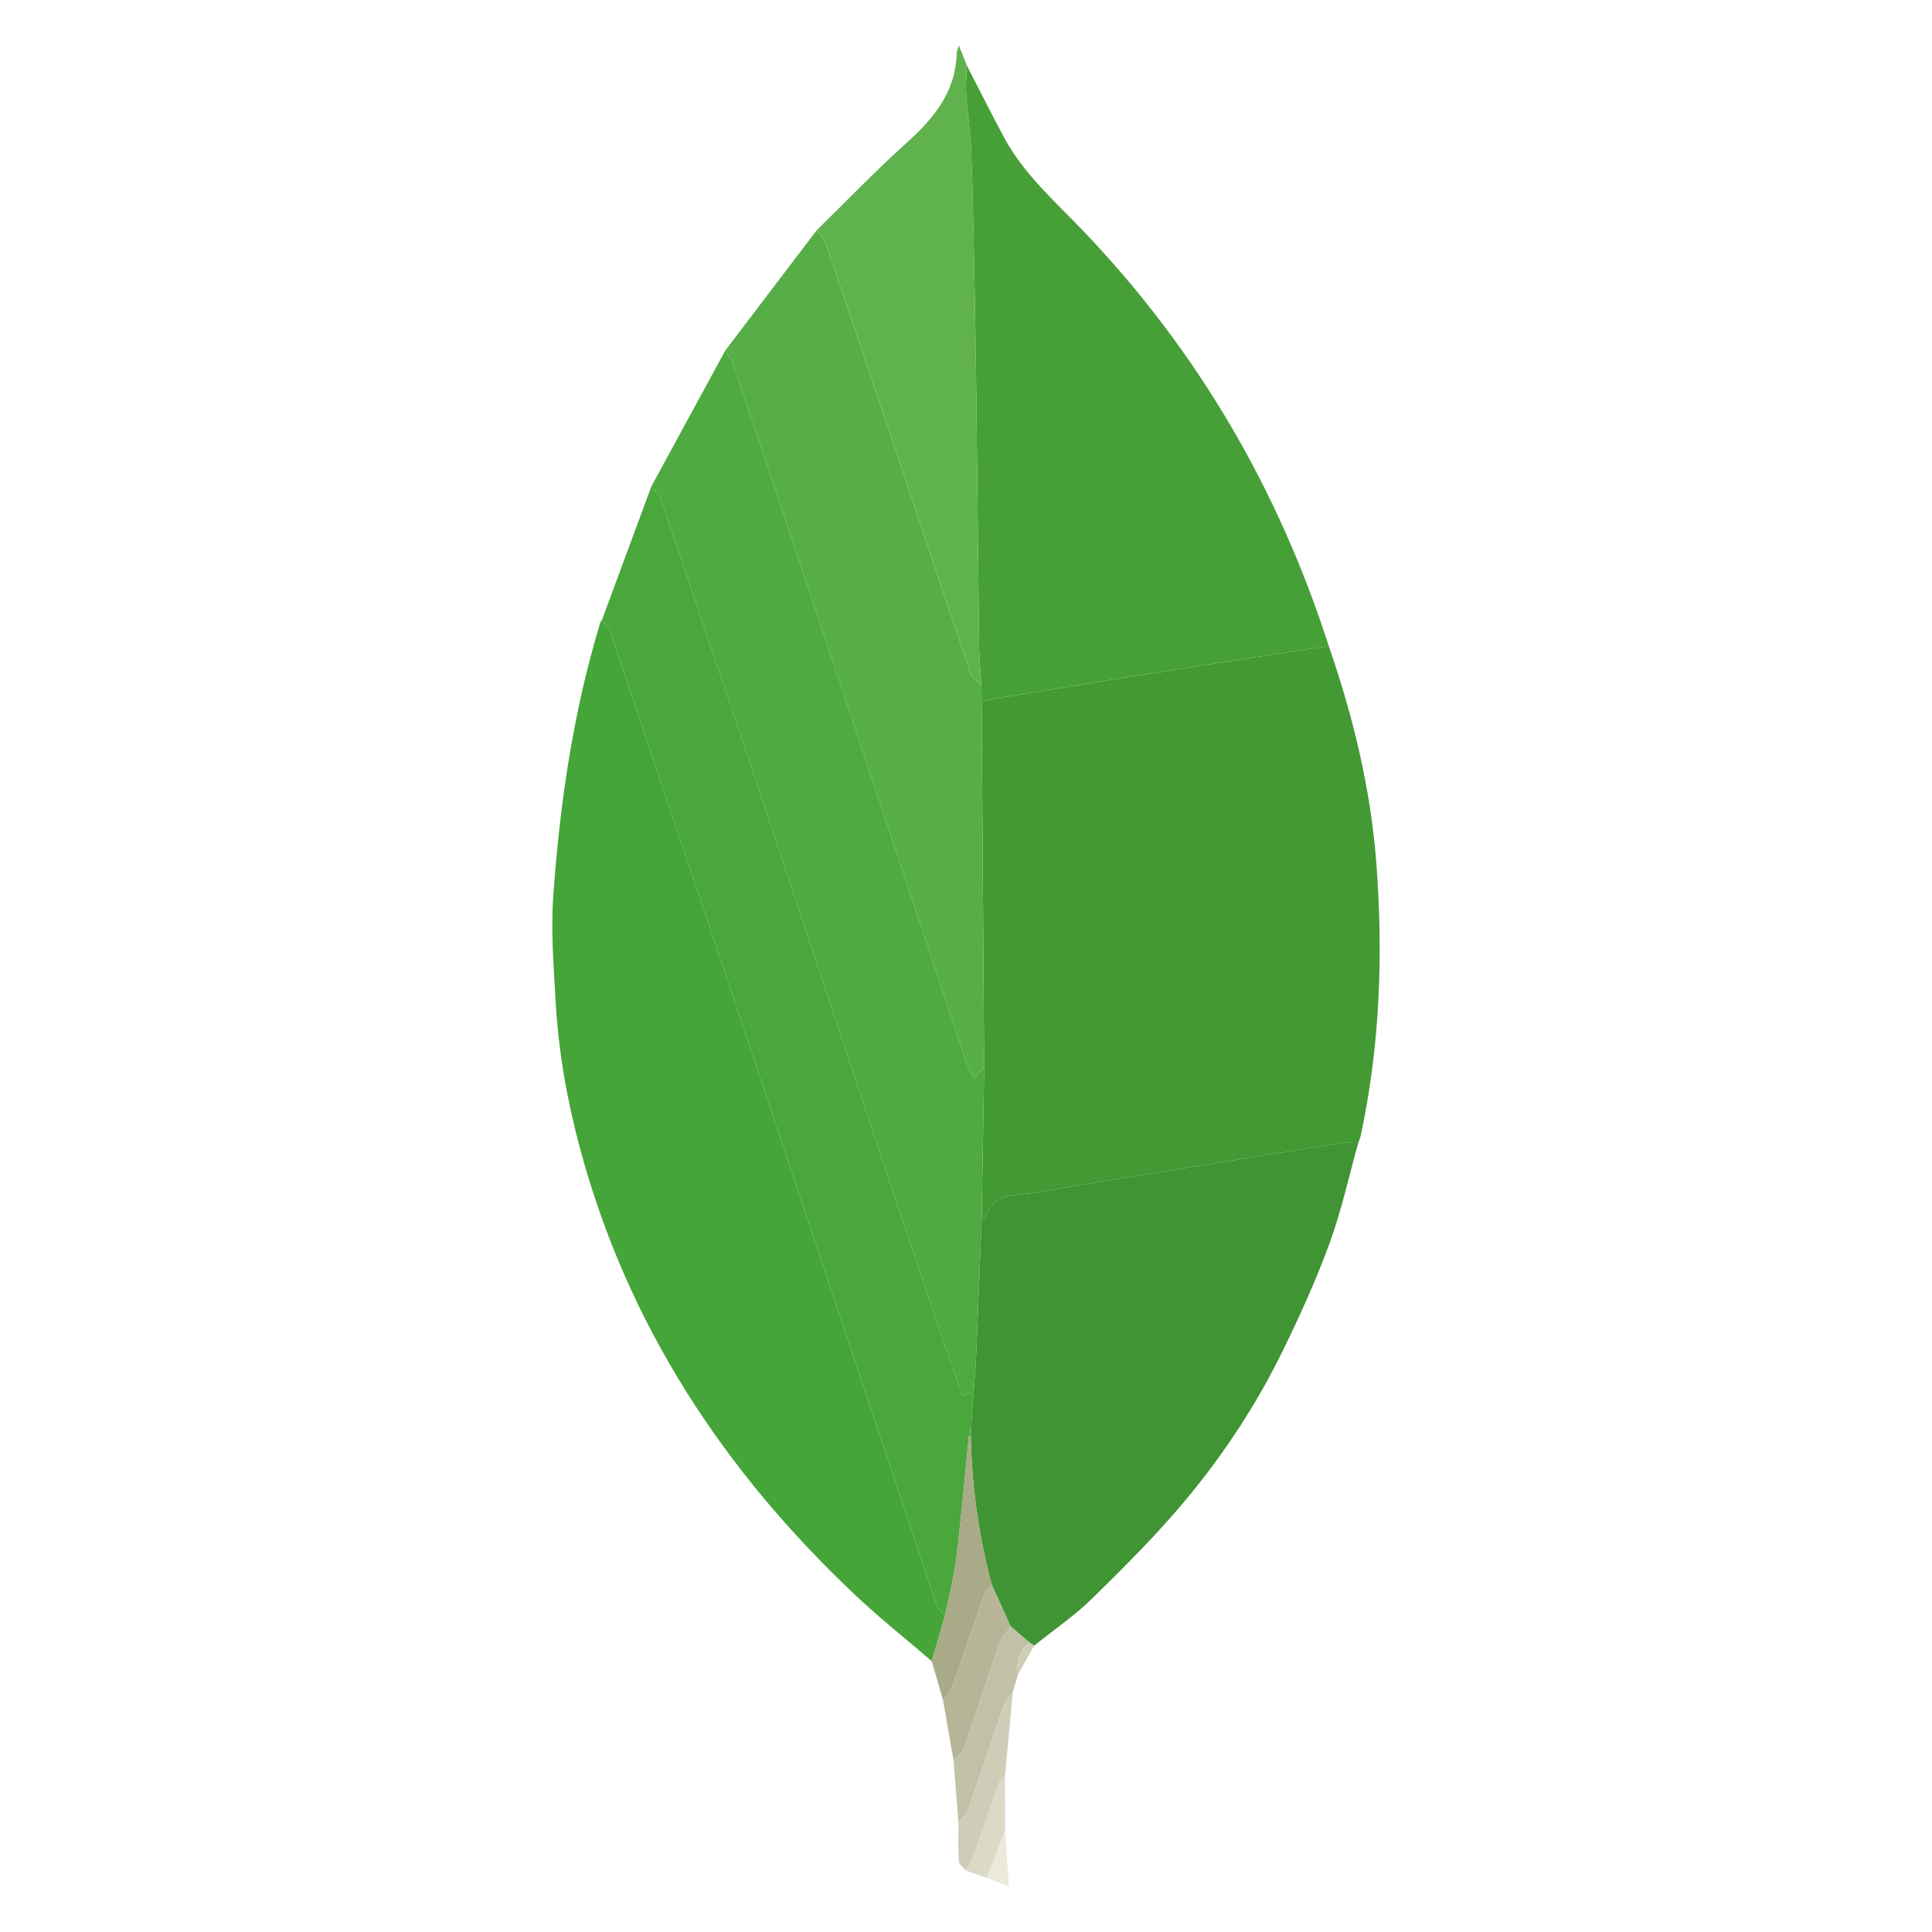
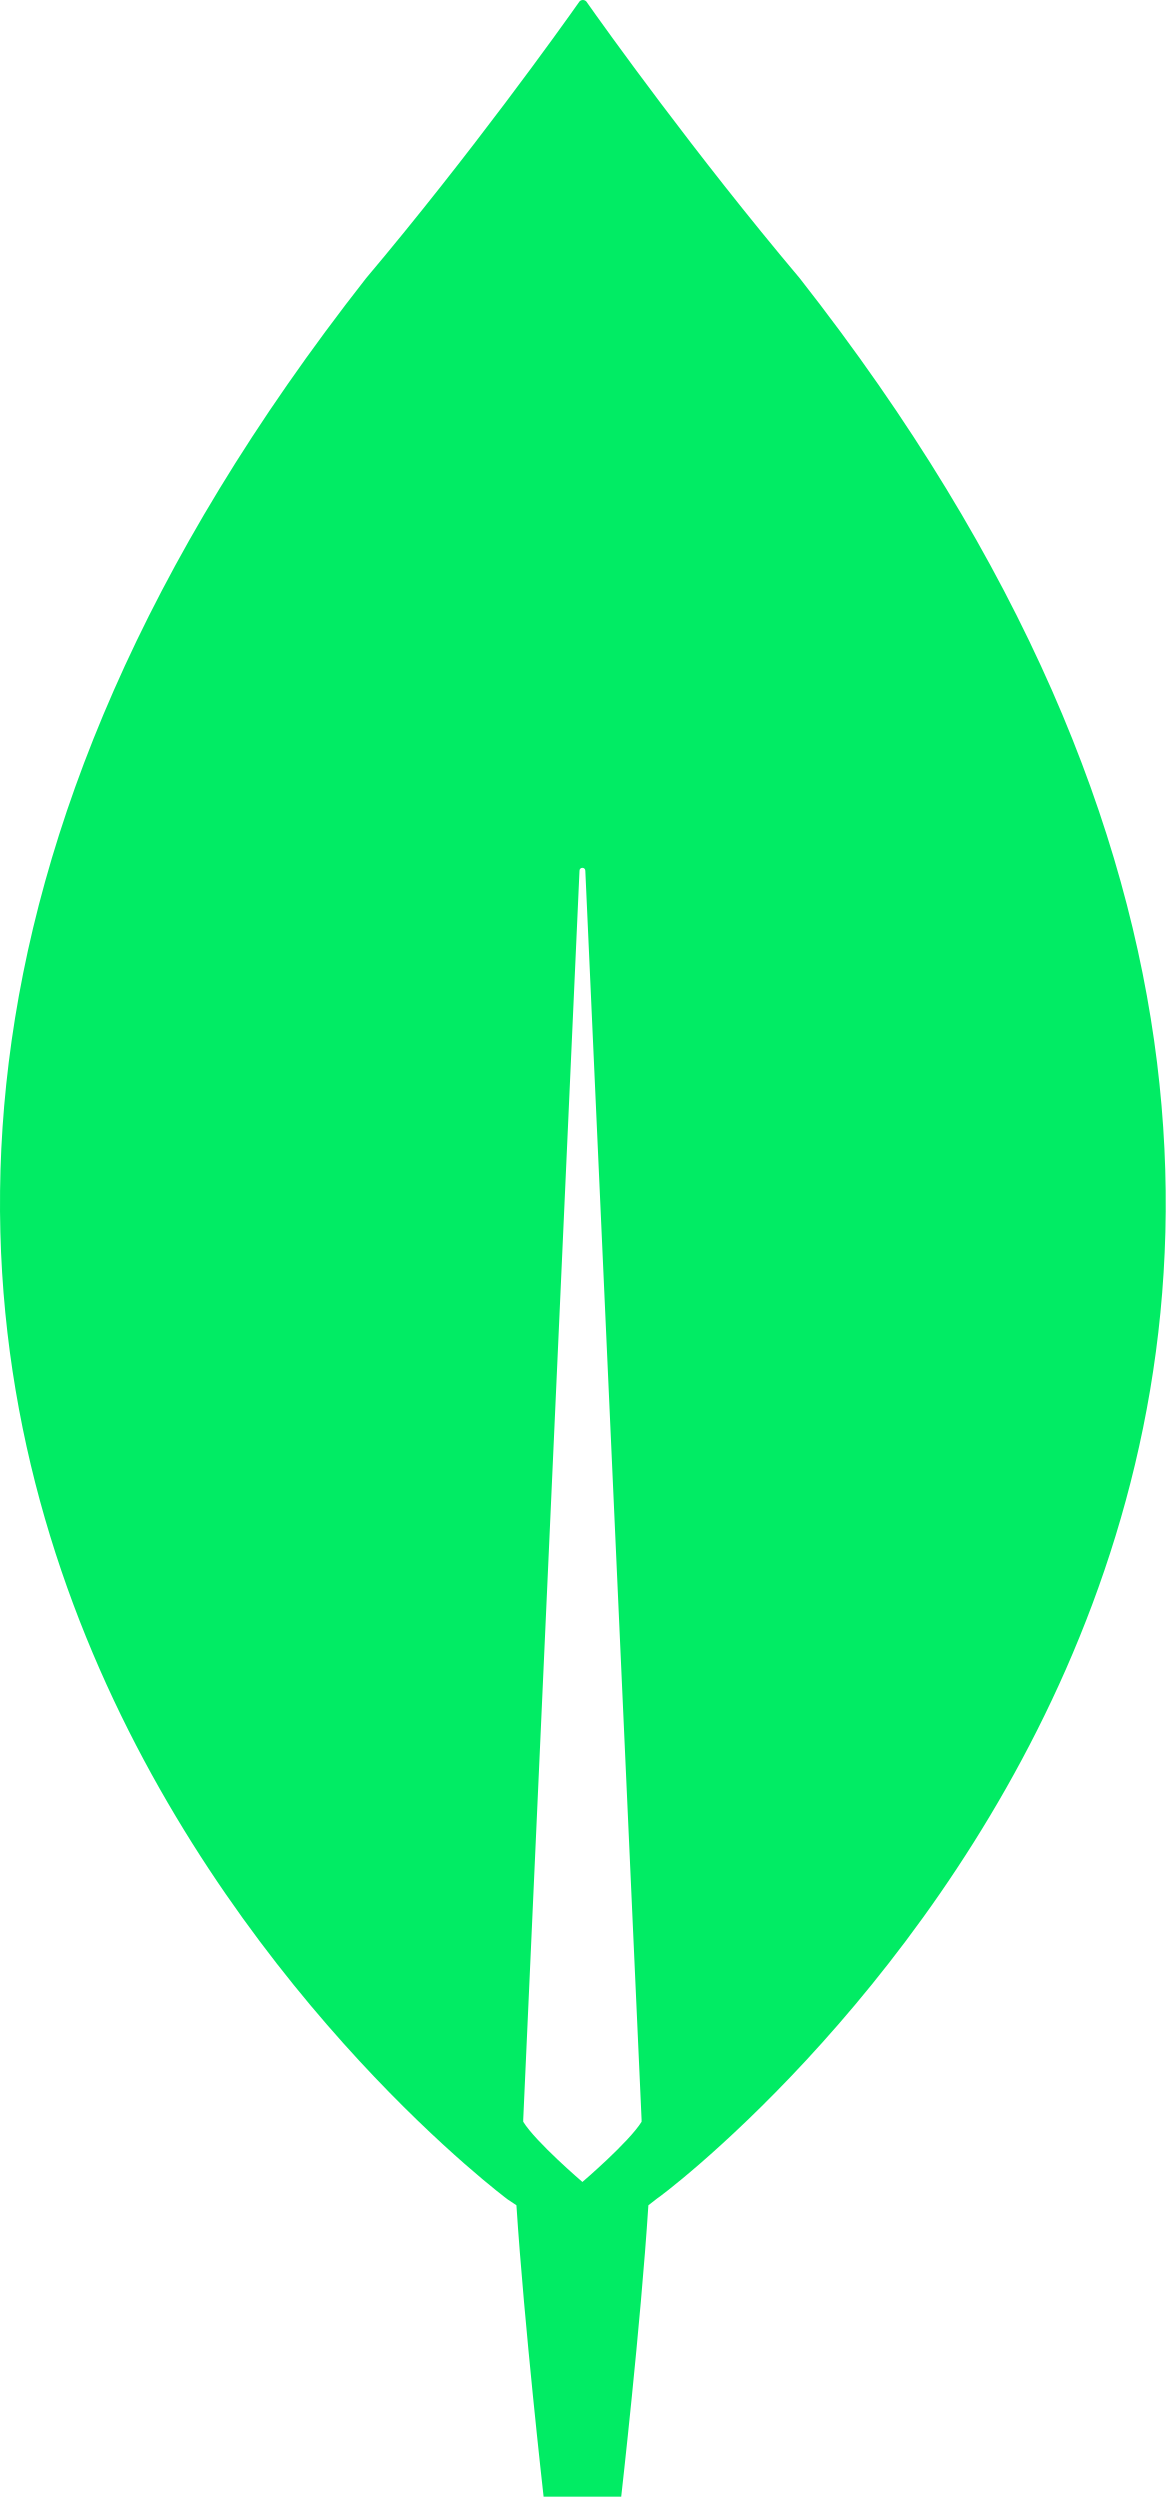
- <svg xmlns="http://www.w3.org/2000/svg" viewBox="0 0 128 128">
-   <path fill="#439934" fill-rule="evenodd" d="M88.038 42.812c1.605 4.643 2.761 9.383 3.141 14.296.472 6.095.256 12.147-1.029 18.142-.035.165-.109.32-.164.48-.403.001-.814-.049-1.208.012-3.329.523-6.655 1.065-9.981 1.604-3.438.557-6.881 1.092-10.313 1.687-1.216.21-2.721-.041-3.212 1.641-.014.046-.154.054-.235.08l.166-10.051c-.057-8.084-.113-16.168-.169-24.252l1.602-.275c2.62-.429 5.24-.864 7.862-1.281 3.129-.497 6.261-.98 9.392-1.465 1.381-.215 2.764-.412 4.148-.618z" clip-rule="evenodd" />
-   <path fill="#45A538" fill-rule="evenodd" d="M61.729 110.054c-1.69-1.453-3.439-2.842-5.059-4.37-8.717-8.222-15.093-17.899-18.233-29.566-.865-3.211-1.442-6.474-1.627-9.792-.13-2.322-.318-4.665-.154-6.975.437-6.144 1.325-12.229 3.127-18.147l.099-.138c.175.233.427.439.516.702 1.759 5.18 3.505 10.364 5.242 15.551 5.458 16.3 10.909 32.604 16.376 48.9.107.318.384.579.583.866l-.87 2.969z" clip-rule="evenodd" />
-   <path fill="#46A037" fill-rule="evenodd" d="M88.038 42.812c-1.384.206-2.768.403-4.149.616-3.131.485-6.263.968-9.392 1.465-2.622.417-5.242.852-7.862 1.281l-1.602.275-.012-1.045c-.053-.859-.144-1.717-.154-2.576-.069-5.478-.112-10.956-.18-16.434-.042-3.429-.105-6.857-.175-10.285-.043-2.13-.089-4.261-.185-6.388-.052-1.143-.236-2.28-.311-3.423-.042-.657.016-1.319.029-1.979.817 1.583 1.616 3.178 2.456 4.749 1.327 2.484 3.441 4.314 5.344 6.311 7.523 7.892 12.864 17.068 16.193 27.433z" clip-rule="evenodd" />
-   <path fill="#409433" fill-rule="evenodd" d="M65.036 80.753c.081-.026.222-.034.235-.08.491-1.682 1.996-1.431 3.212-1.641 3.432-.594 6.875-1.13 10.313-1.687 3.326-.539 6.652-1.081 9.981-1.604.394-.062.805-.011 1.208-.012-.622 2.22-1.112 4.488-1.901 6.647-.896 2.449-1.98 4.839-3.131 7.182-1.72 3.503-3.863 6.77-6.353 9.763-1.919 2.308-4.058 4.441-6.202 6.548-1.185 1.165-2.582 2.114-3.882 3.161l-.337-.23-1.214-1.038-1.256-2.753c-.865-3.223-1.319-6.504-1.394-9.838l.023-.561.171-2.426c.057-.828.133-1.655.168-2.485.129-2.982.241-5.964.359-8.946z" clip-rule="evenodd" />
-   <path fill="#4FAA41" fill-rule="evenodd" d="M65.036 80.753c-.118 2.982-.23 5.964-.357 8.947-.035.83-.111 1.657-.168 2.485l-.765.289c-1.699-5.002-3.399-9.951-5.062-14.913-2.75-8.209-5.467-16.431-8.213-24.642-2.217-6.628-4.452-13.249-6.7-19.867-.105-.31-.407-.552-.617-.826l4.896-9.002c.168.292.39.565.496.879 2.265 6.703 4.526 13.407 6.768 20.118 2.916 8.73 5.814 17.467 8.728 26.198.116.349.308.671.491 1.062l.67-.78c-.056 3.351-.112 6.701-.167 10.052z" clip-rule="evenodd" />
-   <path fill="#4AA73C" fill-rule="evenodd" d="M43.155 32.227c.21.274.511.516.617.826 2.248 6.618 4.483 13.239 6.7 19.867 2.746 8.211 5.463 16.433 8.213 24.642 1.662 4.961 3.362 9.911 5.062 14.913l.765-.289-.171 2.426-.155.559c-.266 2.656-.49 5.318-.814 7.968-.163 1.328-.509 2.632-.772 3.947-.198-.287-.476-.548-.583-.866-5.467-16.297-10.918-32.6-16.376-48.9-1.737-5.187-3.483-10.371-5.242-15.551-.089-.263-.34-.469-.516-.702 1.09-2.947 2.181-5.894 3.272-8.84z" clip-rule="evenodd" />
-   <path fill="#57AE47" fill-rule="evenodd" d="M65.202 70.702l-.67.78c-.183-.391-.375-.714-.491-1.062-2.913-8.731-5.812-17.468-8.728-26.198-2.242-6.711-4.503-13.415-6.768-20.118-.105-.314-.327-.588-.496-.879l6.055-7.965c.191.255.463.482.562.769 1.681 4.921 3.347 9.848 5.003 14.778 1.547 4.604 3.071 9.215 4.636 13.813.105.308.47.526.714.786l.012 1.045c.058 8.082.115 16.167.171 24.251z" clip-rule="evenodd" />
-   <path fill="#60B24F" fill-rule="evenodd" d="M65.021 45.404c-.244-.26-.609-.478-.714-.786-1.565-4.598-3.089-9.209-4.636-13.813-1.656-4.93-3.322-9.856-5.003-14.778-.099-.287-.371-.514-.562-.769 1.969-1.928 3.877-3.925 5.925-5.764 1.821-1.634 3.285-3.386 3.352-5.968.003-.107.059-.214.145-.514l.519 1.306c-.013.661-.072 1.322-.029 1.979.075 1.143.259 2.28.311 3.423.096 2.127.142 4.258.185 6.388.069 3.428.132 6.856.175 10.285.067 5.478.111 10.956.18 16.434.008.861.098 1.718.152 2.577z" clip-rule="evenodd" />
-   <path fill="#A9AA88" fill-rule="evenodd" d="M62.598 107.085c.263-1.315.609-2.62.772-3.947.325-2.649.548-5.312.814-7.968l.066-.01.066.011c.075 3.334.529 6.615 1.394 9.838-.176.232-.425.439-.518.701-.727 2.05-1.412 4.116-2.143 6.166-.1.28-.378.498-.574.744l-.747-2.566.87-2.969z" clip-rule="evenodd" />
-   <path fill="#B6B598" fill-rule="evenodd" d="M62.476 112.621c.196-.246.475-.464.574-.744.731-2.05 1.417-4.115 2.143-6.166.093-.262.341-.469.518-.701l1.255 2.754c-.248.352-.59.669-.728 1.061l-2.404 7.059c-.099.283-.437.483-.663.722l-.695-3.985z" clip-rule="evenodd" />
-   <path fill="#C2C1A7" fill-rule="evenodd" d="M63.171 116.605c.227-.238.564-.439.663-.722l2.404-7.059c.137-.391.48-.709.728-1.061l1.215 1.037c-.587.58-.913 1.25-.717 2.097l-.369 1.208c-.168.207-.411.387-.494.624-.839 2.403-1.64 4.819-2.485 7.222-.107.305-.404.544-.614.812-.109-1.387-.22-2.771-.331-4.158z" clip-rule="evenodd" />
-   <path fill="#CECDB7" fill-rule="evenodd" d="M63.503 120.763c.209-.269.506-.508.614-.812.845-2.402 1.646-4.818 2.485-7.222.083-.236.325-.417.494-.624l-.509 5.545c-.136.157-.333.294-.398.477-.575 1.614-1.117 3.24-1.694 4.854-.119.333-.347.627-.525.938-.158-.207-.441-.407-.454-.623-.051-.841-.016-1.688-.013-2.533z" clip-rule="evenodd" />
-   <path fill="#DBDAC7" fill-rule="evenodd" d="M63.969 123.919c.178-.312.406-.606.525-.938.578-1.613 1.119-3.239 1.694-4.854.065-.183.263-.319.398-.477l.012 3.64-1.218 3.124-1.411-.495z" clip-rule="evenodd" />
-   <path fill="#EBE9DC" fill-rule="evenodd" d="M65.38 124.415l1.218-3.124.251 3.696-1.469-.572z" clip-rule="evenodd" />
-   <path fill="#CECDB7" fill-rule="evenodd" d="M67.464 110.898c-.196-.847.129-1.518.717-2.097l.337.23-1.054 1.867z" clip-rule="evenodd" />
-   <path fill="#4FAA41" fill-rule="evenodd" d="M64.316 95.172l-.066-.011-.066.01.155-.559-.023.56z" clip-rule="evenodd" />
+ <svg xmlns="http://www.w3.org/2000/svg" viewBox="0 0 256 549" width="256" height="549" preserveAspectRatio="xMidYMid">
+   <path fill="#01EC64" d="M175.622 61.108C152.612 33.807 132.797 6.078 128.749.32a1.03 1.03 0 0 0-1.492 0c-4.048 5.759-23.863 33.487-46.874 60.788-197.507 251.896 31.108 421.89 31.108 421.89l1.917 1.28c1.704 26.234 5.966 63.988 5.966 63.988h17.045s4.26-37.54 5.965-63.987l1.918-1.494c.213.214 228.828-169.78 31.32-421.677Zm-47.726 418.05s-10.227-8.744-12.997-13.222v-.428l12.358-274.292c0-.853 1.279-.853 1.279 0l12.357 274.292v.428c-2.77 4.478-12.997 13.223-12.997 13.223Z" />
</svg>
